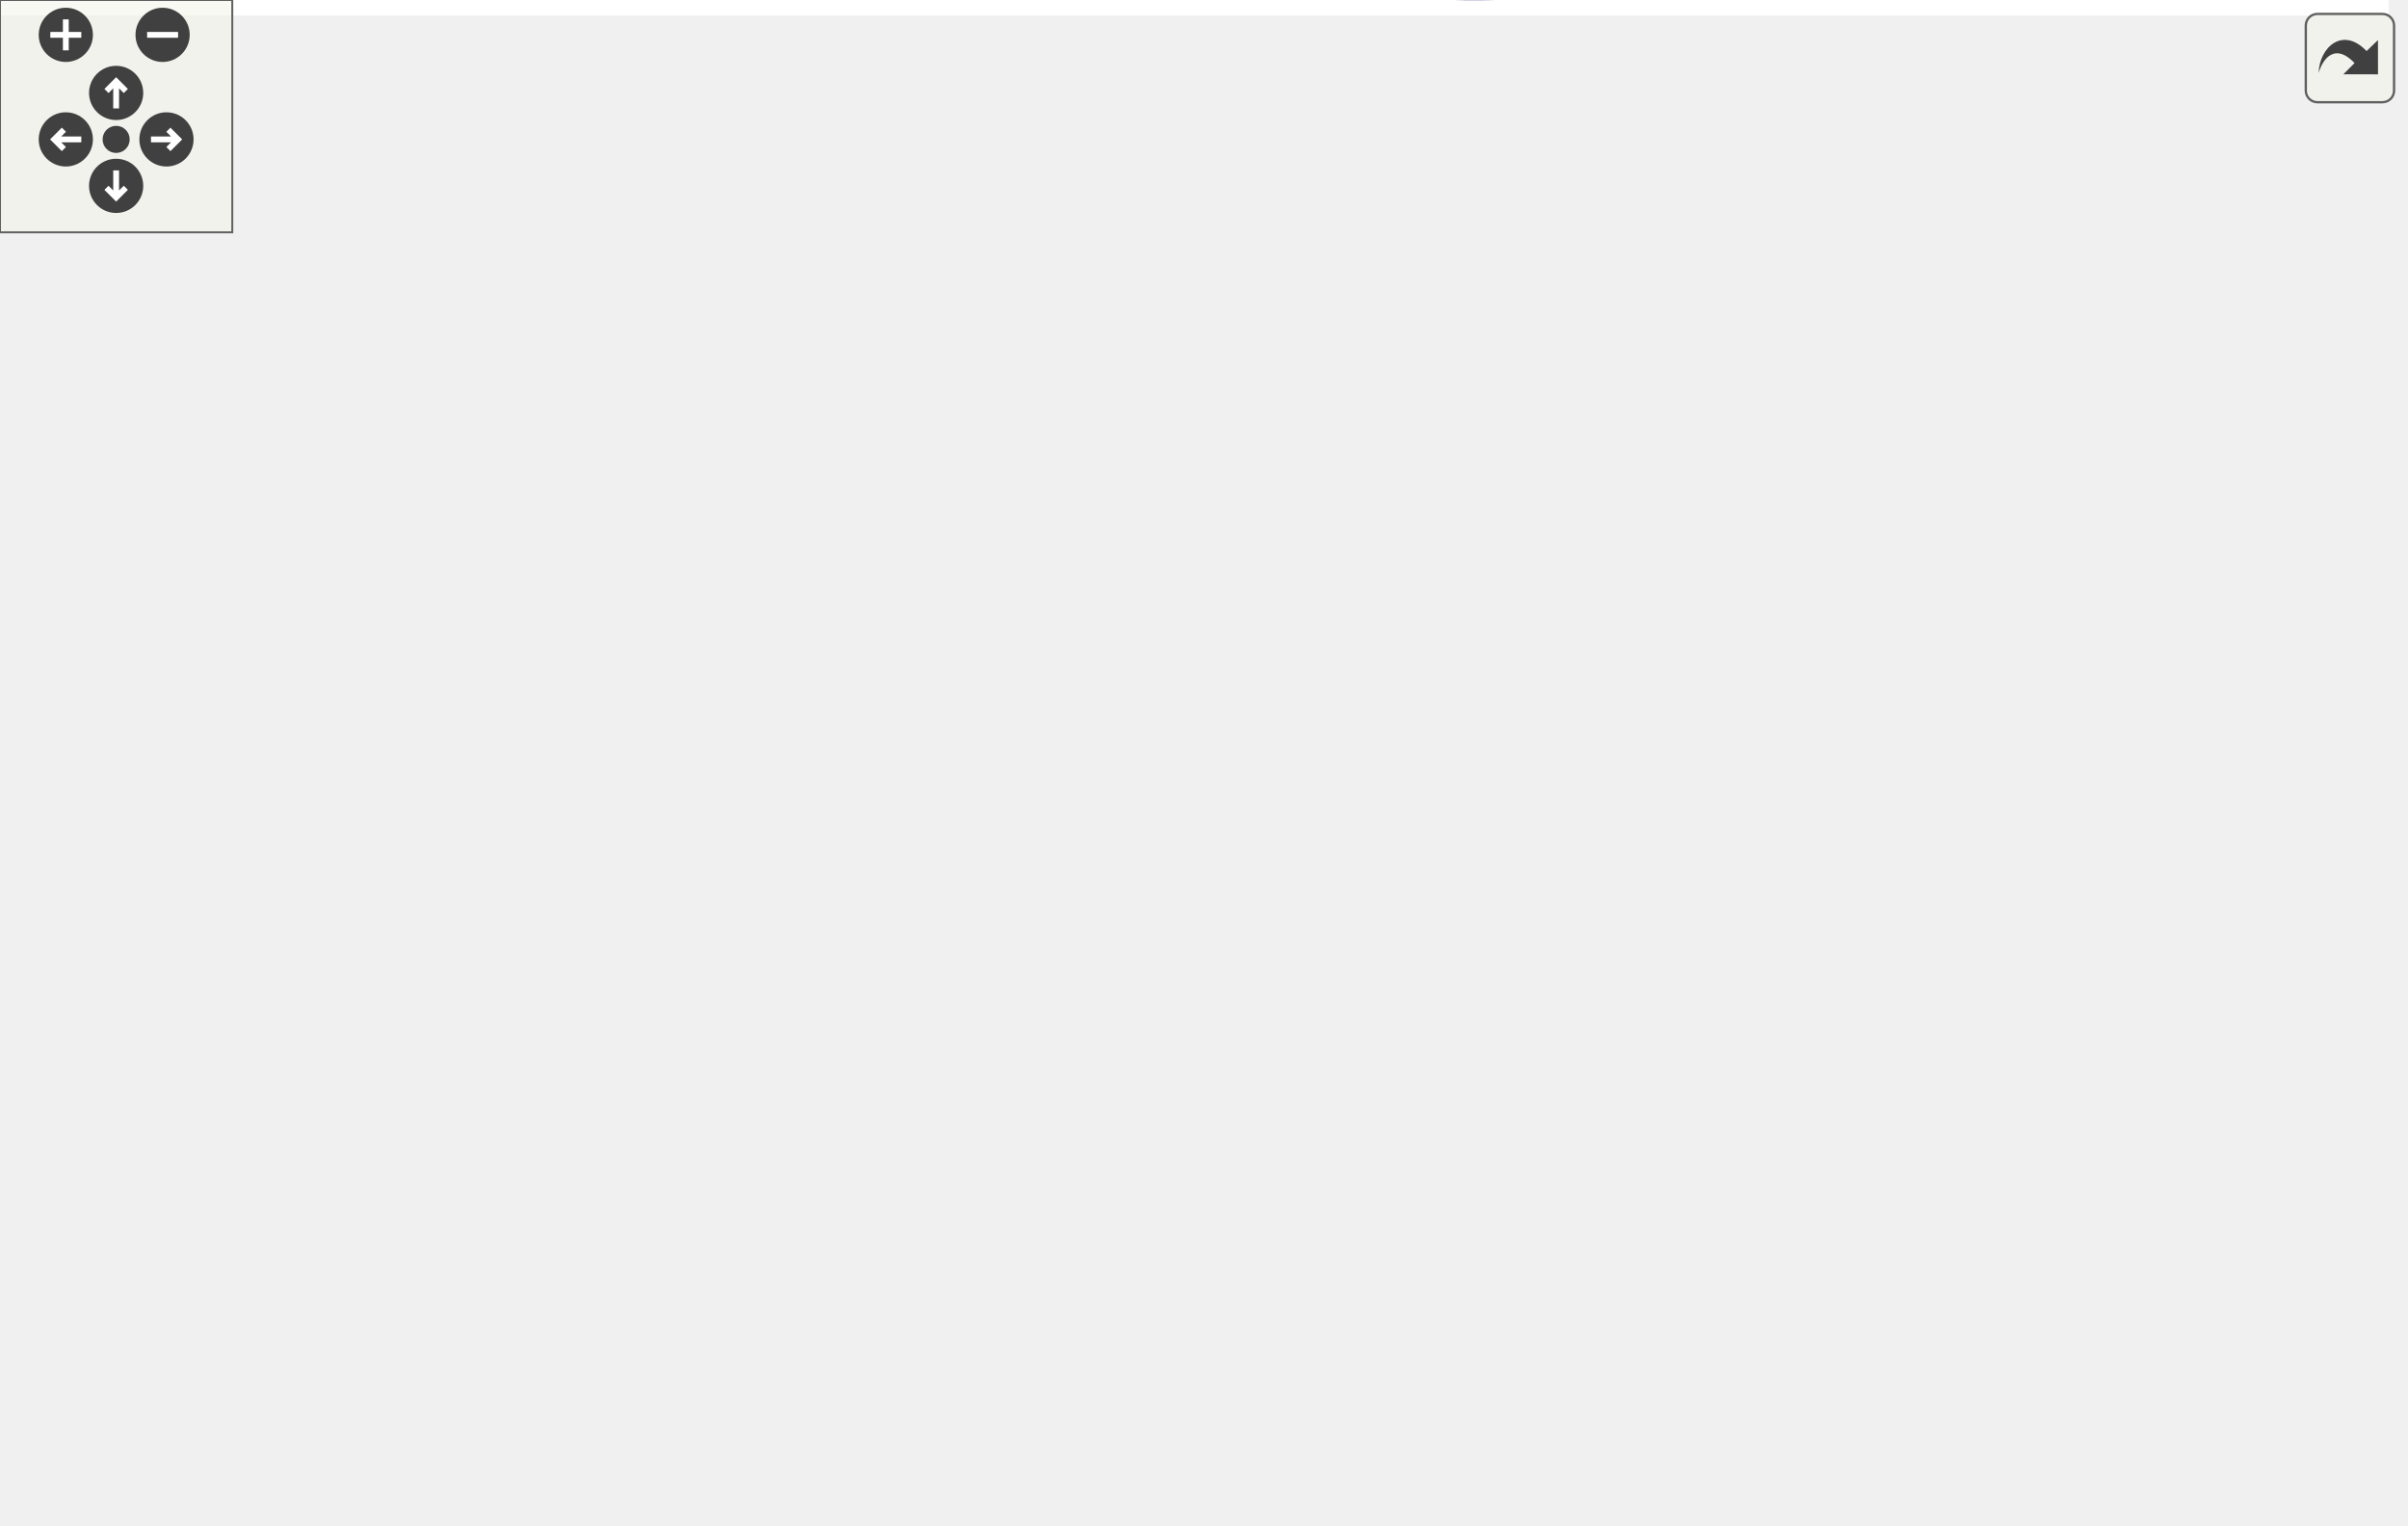
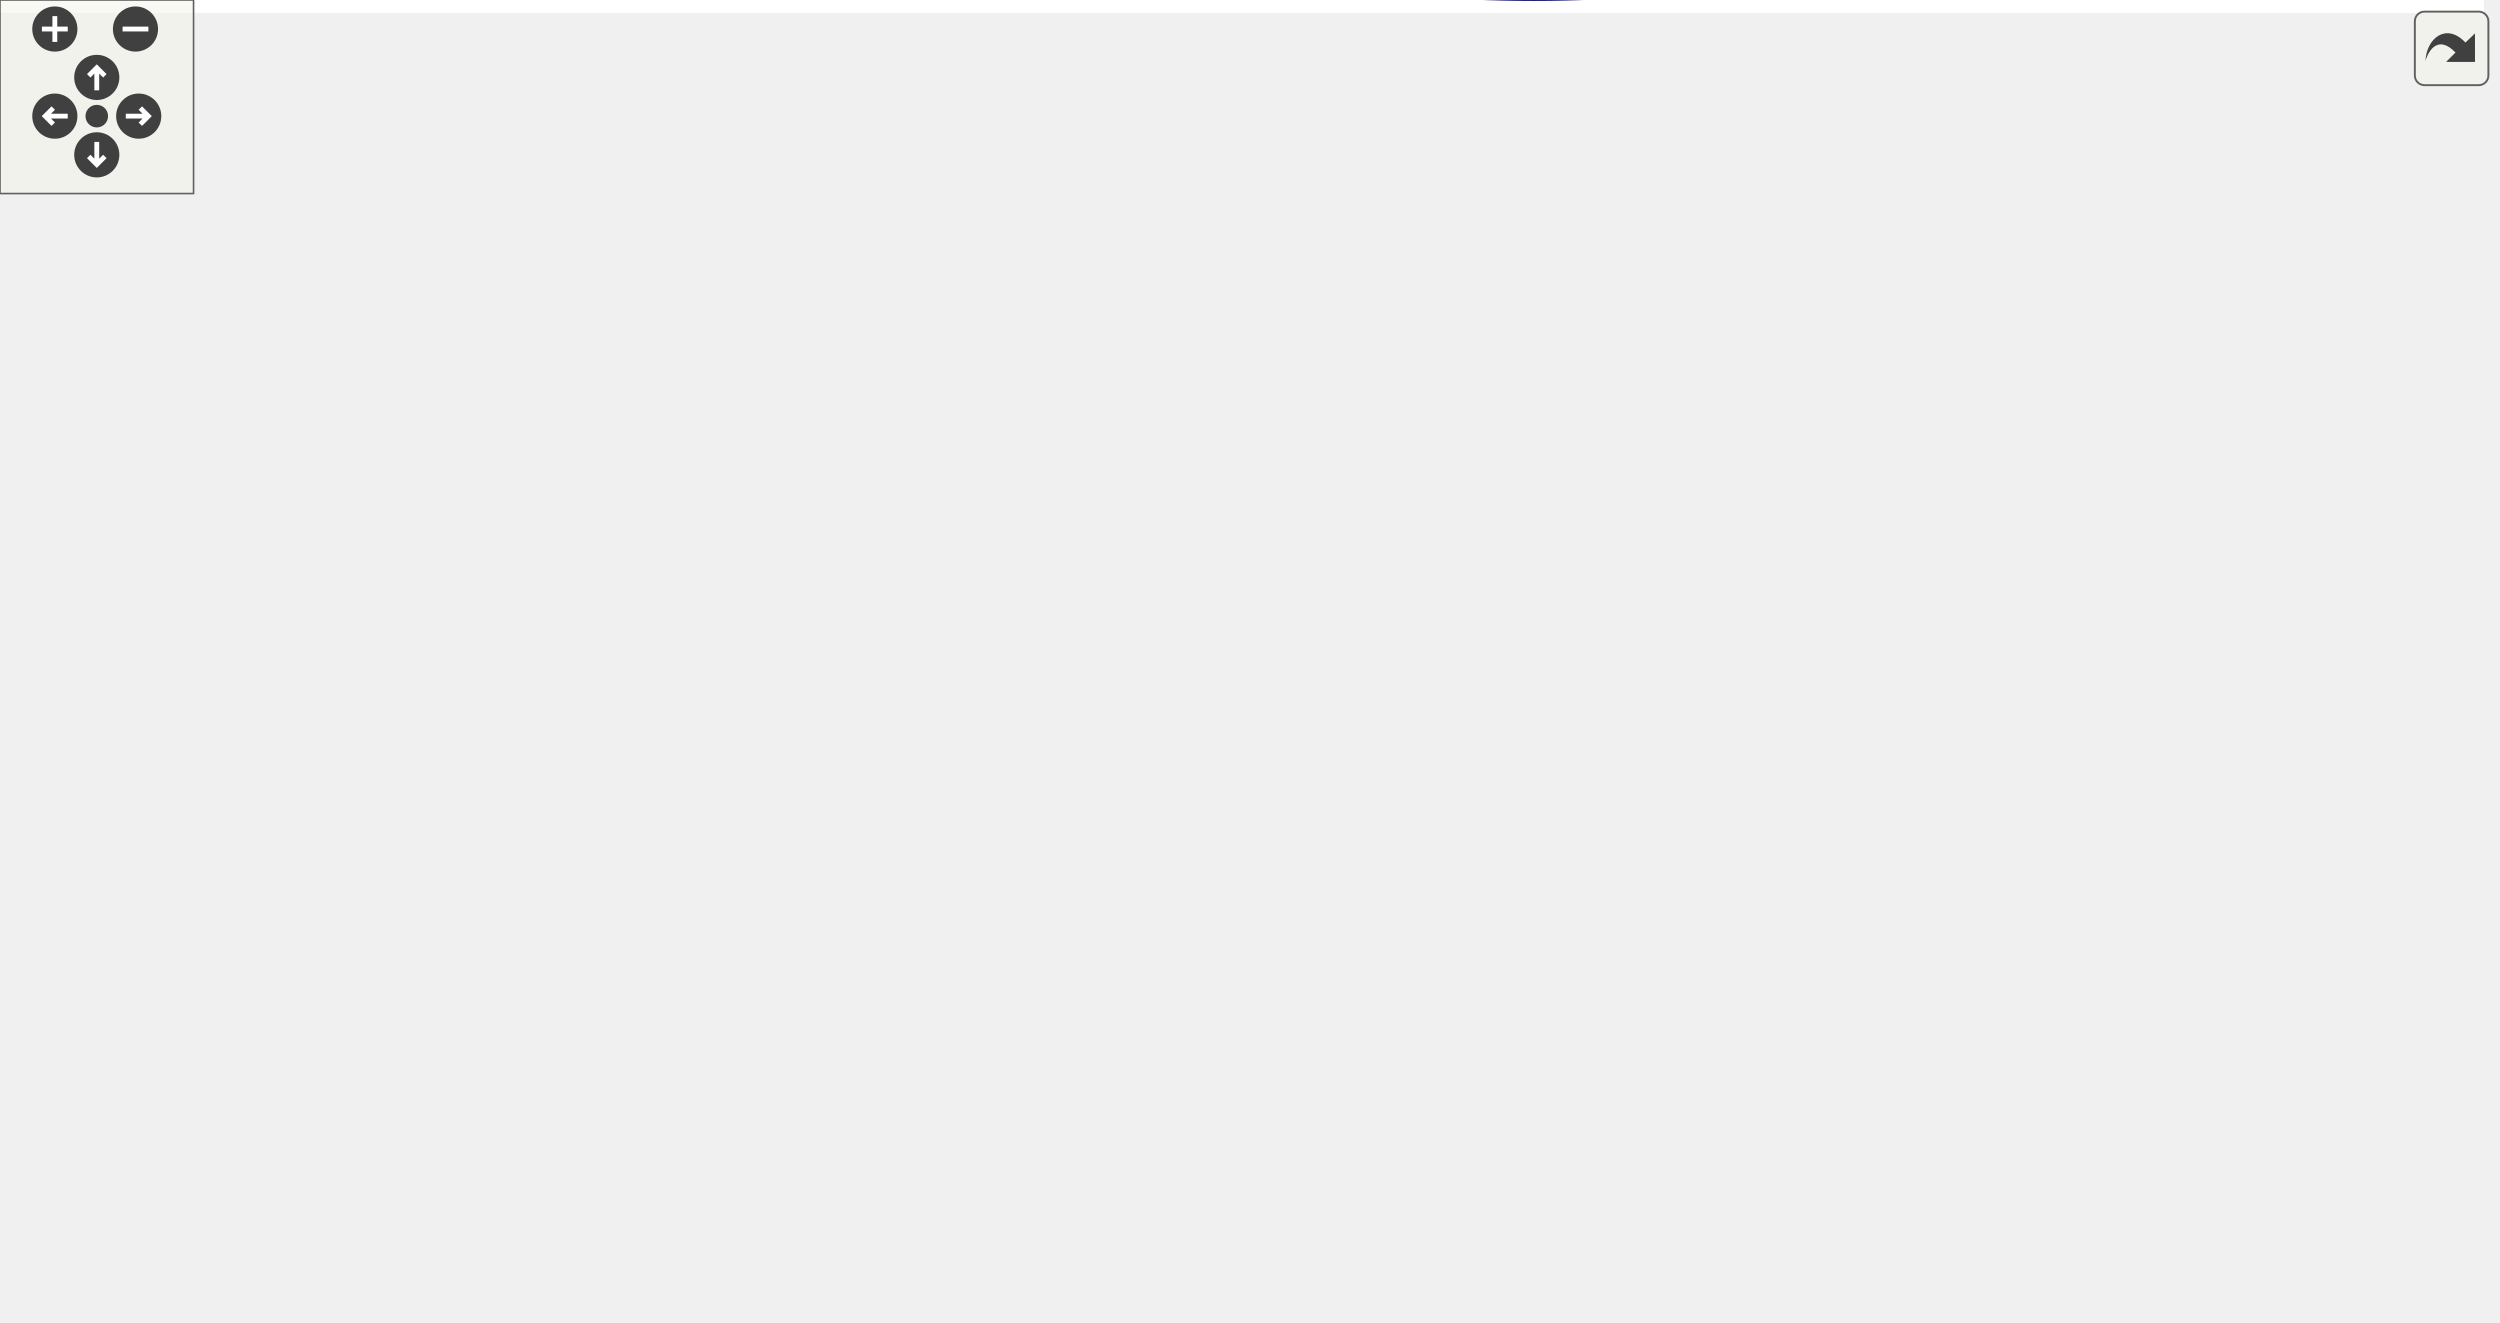
<svg xmlns="http://www.w3.org/2000/svg" xmlns:xlink="http://www.w3.org/1999/xlink" id="main" version="1.1" xml:space="preserve">
  <style type="text/css">
.edge:hover path { stroke: red; }
.edge:hover polygon { stroke: red; fill: red; }
</style>
  <defs>
    <circle id="rim" cx="0" cy="0" r="7" />
    <circle id="rim2" cx="0" cy="0" r="3.5" />
    <g id="zoomPlus">
      <use xlink:href="#rim" fill="#404040">
        <set attributeName="fill" to="#808080" begin="zoomplus.mouseover" end="zoomplus.mouseout" />
      </use>
      <path d="M-4,0h8M0,-4v8" fill="none" stroke="white" stroke-width="1.5" pointer-events="none" />
    </g>
    <g id="zoomMin">
      <use xlink:href="#rim" fill="#404040">
        <set attributeName="fill" to="#808080" begin="zoomminus.mouseover" end="zoomminus.mouseout" />
      </use>
      <path d="M-4,0h8" fill="none" stroke="white" stroke-width="1.5" pointer-events="none" />
    </g>
    <g id="dirArrow">
      <path fill="none" stroke="white" stroke-width="1.5" d="M0,-3.0v7 M-2.5,-0.5L0,-3.0L2.5,-0.5" />
    </g>
    <g id="resetDef">
      <use xlink:href="#rim2" fill="#404040">
        <set attributeName="fill" to="#808080" begin="reset.mouseover" end="reset.mouseout" />
      </use>
    </g>
  </defs>
  <svg id="graph" class="graph">
    <g id="viewport">
-       <polygon fill="white" stroke="transparent" points="-4,4 -4,-333.19 617,-333.19 617,4 -4,4" />
+       <polygon fill="white" stroke="transparent" points="-4,4 -4,-349.07 770,-349.07 770,4 -4,4" />
      <g id="node1" class="node">
        <g id="a_node1">
          <a xlink:title=" ">
-             <polygon fill="#bfbfbf" stroke="black" points="0,-186.69 0,-205.69 38,-205.69 38,-186.69 0,-186.69" />
-             <text text-anchor="middle" x="19" y="-193.69" font-family="Helvetica,sans-Serif" font-size="10.00">main</text>
+             <polygon fill="#bfbfbf" stroke="black" points="0,-202.57 0,-221.57 38,-221.57 38,-202.57 0,-202.57" />
+             <text text-anchor="middle" x="19" y="-209.57" font-family="Helvetica,sans-Serif" font-size="10.00">main</text>
          </a>
        </g>
      </g>
      <g id="node2" class="node">
        <g id="a_node2">
          <a target="_parent" xlink:href="http://en.cppreference.com/w/cpp/io/manip/endl.html#" xlink:title=" ">
-             <polygon fill="white" stroke="black" points="542.5,-243.69 542.5,-262.69 596.5,-262.69 596.5,-243.69 542.5,-243.69" />
-             <text text-anchor="middle" x="569.5" y="-250.69" font-family="Helvetica,sans-Serif" font-size="10.00">std::endl</text>
+             <polygon fill="white" stroke="black" points="695.5,-259.57 695.5,-278.57 749.5,-278.57 749.5,-259.57 695.5,-259.57" />
+             <text text-anchor="middle" x="722.5" y="-266.57" font-family="Helvetica,sans-Serif" font-size="10.00">std::endl</text>
          </a>
        </g>
      </g>
      <g id="edge1" class="edge">
-         <path fill="none" stroke="midnightblue" d="M24.69,-205.83C32.78,-221.6 50.76,-253.05 74,-272.19 121.45,-311.26 138.54,-329.19 200,-329.19 200,-329.19 200,-329.19 310.5,-329.19 397.25,-329.19 493.97,-289.16 540.5,-267.2" />
-         <polygon fill="midnightblue" stroke="midnightblue" points="542.14,-270.29 549.64,-262.81 539.11,-263.98 542.14,-270.29" />
+         <path fill="none" stroke="midnightblue" d="M24.37,-221.71C32.11,-237.75 49.75,-269.96 74,-288.07 136.67,-334.87 162.28,-345.07 240.5,-345.07 240.5,-345.07 240.5,-345.07 414.5,-345.07 517.76,-345.07 544.21,-333.11 643,-303.07 660.25,-297.82 678.79,-289.9 693.53,-283.03" />
+         <polygon fill="midnightblue" stroke="midnightblue" points="695.08,-286.16 702.6,-278.7 692.07,-279.85 695.08,-286.16" />
      </g>
      <g id="node3" class="node">
        <g id="a_node3">
          <a target="_parent" xlink:href="http://en.cppreference.com/w/cpp/numeric/random/srand.html#" xlink:title=" ">
-             <polygon fill="white" stroke="black" points="74,-243.69 74,-262.69 134,-262.69 134,-243.69 74,-243.69" />
-             <text text-anchor="middle" x="104" y="-250.69" font-family="Helvetica,sans-Serif" font-size="10.00">std::srand</text>
+             <polygon fill="white" stroke="black" points="74,-259.57 74,-278.57 134,-278.57 134,-259.57 74,-259.57" />
+             <text text-anchor="middle" x="104" y="-266.57" font-family="Helvetica,sans-Serif" font-size="10.00">std::srand</text>
          </a>
        </g>
      </g>
      <g id="edge2" class="edge">
-         <path fill="none" stroke="midnightblue" d="M33.67,-206C44.54,-213.75 60.15,-224.78 74,-234.19 75.86,-235.45 77.8,-236.75 79.75,-238.05" />
-         <polygon fill="midnightblue" stroke="midnightblue" points="77.91,-241.03 88.18,-243.61 81.76,-235.19 77.91,-241.03" />
+         <path fill="none" stroke="midnightblue" d="M33.67,-221.88C44.54,-229.63 60.15,-240.66 74,-250.07 75.86,-251.33 77.8,-252.63 79.75,-253.93" />
+         <polygon fill="midnightblue" stroke="midnightblue" points="77.91,-256.91 88.18,-259.5 81.76,-251.07 77.91,-256.91" />
      </g>
      <g id="node4" class="node">
        <g id="a_node4">
          <a xlink:href="../../d5/db0/adaline__learning_8cpp.html#a52053d88ea1bcbbed9aca67ab4eeb499" target="_top" xlink:title=" ">
-             <polygon fill="white" stroke="black" points="85,-91.69 85,-110.69 123,-110.69 123,-91.69 85,-91.69" />
-             <text text-anchor="middle" x="104" y="-98.69" font-family="Helvetica,sans-Serif" font-size="10.00">test1</text>
+             <polygon fill="white" stroke="black" points="85,-107.57 85,-126.57 123,-126.57 123,-107.57 85,-107.57" />
+             <text text-anchor="middle" x="104" y="-114.57" font-family="Helvetica,sans-Serif" font-size="10.00">test1</text>
          </a>
        </g>
      </g>
      <g id="edge3" class="edge">
-         <path fill="none" stroke="midnightblue" d="M28.57,-186.38C42.56,-170.37 70.48,-138.41 87.87,-118.51" />
-         <polygon fill="midnightblue" stroke="midnightblue" points="90.66,-120.63 94.6,-110.8 85.39,-116.03 90.66,-120.63" />
+         <path fill="none" stroke="midnightblue" d="M28.57,-202.26C42.56,-186.25 70.48,-154.29 87.87,-134.39" />
+         <polygon fill="midnightblue" stroke="midnightblue" points="90.66,-136.51 94.6,-126.68 85.39,-131.91 90.66,-136.51" />
      </g>
      <g id="node13" class="node">
        <g id="a_node13">
          <a xlink:href="../../d5/db0/adaline__learning_8cpp.html#a379f7488a305f2571f2932b319931f82" target="_top" xlink:title=" ">
-             <polygon fill="white" stroke="black" points="85,-205.69 85,-224.69 123,-224.69 123,-205.69 85,-205.69" />
-             <text text-anchor="middle" x="104" y="-212.69" font-family="Helvetica,sans-Serif" font-size="10.00">test2</text>
+             <polygon fill="white" stroke="black" points="85,-221.57 85,-240.57 123,-240.57 123,-221.57 85,-221.57" />
+             <text text-anchor="middle" x="104" y="-228.57" font-family="Helvetica,sans-Serif" font-size="10.00">test2</text>
          </a>
        </g>
      </g>
      <g id="edge17" class="edge">
-         <path fill="none" stroke="midnightblue" d="M38.01,-200.31C48.7,-202.76 62.5,-205.91 74.63,-208.69" />
-         <polygon fill="midnightblue" stroke="midnightblue" points="74.21,-212.19 84.74,-211.01 75.77,-205.36 74.21,-212.19" />
+         <path fill="none" stroke="midnightblue" d="M38.01,-216.19C48.7,-218.64 62.5,-221.8 74.63,-224.57" />
+         <polygon fill="midnightblue" stroke="midnightblue" points="74.21,-228.07 84.74,-226.89 75.77,-221.24 74.21,-228.07" />
      </g>
      <g id="node15" class="node">
        <g id="a_node15">
          <a xlink:href="../../d5/db0/adaline__learning_8cpp.html#a992bdf1fdb0b9d414bcf7981d2d87aa9" target="_top" xlink:title=" ">
-             <polygon fill="white" stroke="black" points="85,-167.69 85,-186.69 123,-186.69 123,-167.69 85,-167.69" />
-             <text text-anchor="middle" x="104" y="-174.69" font-family="Helvetica,sans-Serif" font-size="10.00">test3</text>
+             <polygon fill="white" stroke="black" points="85,-183.57 85,-202.57 123,-202.57 123,-183.57 85,-183.57" />
+             <text text-anchor="middle" x="104" y="-190.57" font-family="Helvetica,sans-Serif" font-size="10.00">test3</text>
          </a>
        </g>
      </g>
      <g id="edge22" class="edge">
-         <path fill="none" stroke="midnightblue" d="M38.01,-192.06C48.7,-189.62 62.5,-186.46 74.63,-183.68" />
-         <polygon fill="midnightblue" stroke="midnightblue" points="75.77,-187.01 84.74,-181.37 74.21,-180.19 75.77,-187.01" />
+         <path fill="none" stroke="midnightblue" d="M38.01,-207.94C48.7,-205.5 62.5,-202.34 74.63,-199.56" />
+         <polygon fill="midnightblue" stroke="midnightblue" points="75.77,-202.89 84.74,-197.25 74.21,-196.07 75.77,-202.89" />
      </g>
      <g id="node16" class="node">
        <g id="a_node16">
          <a target="_parent" xlink:href="http://en.cppreference.com/w/cpp/chrono/c/time.html#" xlink:title=" ">
-             <polygon fill="white" stroke="black" points="76.5,-53.69 76.5,-72.69 131.5,-72.69 131.5,-53.69 76.5,-53.69" />
-             <text text-anchor="middle" x="104" y="-60.69" font-family="Helvetica,sans-Serif" font-size="10.00">std::time</text>
+             <polygon fill="white" stroke="black" points="76.5,-69.57 76.5,-88.57 131.5,-88.57 131.5,-69.57 76.5,-69.57" />
+             <text text-anchor="middle" x="104" y="-76.57" font-family="Helvetica,sans-Serif" font-size="10.00">std::time</text>
          </a>
        </g>
      </g>
      <g id="edge27" class="edge">
-         <path fill="none" stroke="midnightblue" d="M22.58,-186.64C28.62,-165.71 45.38,-115.05 74,-82.19 74.87,-81.19 75.8,-80.23 76.78,-79.29" />
-         <polygon fill="midnightblue" stroke="midnightblue" points="79.26,-81.8 84.91,-72.83 74.9,-76.31 79.26,-81.8" />
+         <path fill="none" stroke="midnightblue" d="M22.58,-202.52C28.62,-181.59 45.38,-130.93 74,-98.07 74.87,-97.07 75.8,-96.11 76.78,-95.18" />
+         <polygon fill="midnightblue" stroke="midnightblue" points="79.26,-97.68 84.91,-88.72 74.9,-92.2 79.26,-97.68" />
      </g>
      <g id="edge4" class="edge">
-         <path fill="none" stroke="midnightblue" d="M119.56,-91.67C174.02,-57.38 368.79,53.39 490,-32.19 556.71,-79.28 567.07,-188.21 568.44,-233.2" />
-         <polygon fill="midnightblue" stroke="midnightblue" points="564.94,-233.47 568.62,-243.41 571.94,-233.35 564.94,-233.47" />
+         <path fill="none" stroke="midnightblue" d="M121.91,-107.36C193.05,-67.93 472.22,72.5 643,-48.07 709.71,-95.16 720.07,-204.09 721.44,-249.08" />
+         <polygon fill="midnightblue" stroke="midnightblue" points="717.94,-249.35 721.62,-259.29 724.94,-249.23 717.94,-249.35" />
      </g>
      <g id="node5" class="node">
        <g id="a_node5">
-           <a xlink:href="../../d8/df2/classadaline.html#a333825d2cc10eb37b1a59c05bad3f48d" target="_top" xlink:title=" ">
-             <polygon fill="white" stroke="black" points="170,-91.69 170,-110.69 232,-110.69 232,-91.69 170,-91.69" />
-             <text text-anchor="middle" x="201" y="-98.69" font-family="Helvetica,sans-Serif" font-size="10.00">adaline::fit</text>
+           <a xlink:href="../../d6/d30/classmachine__learning_1_1adaline.html#a74e3c6c037b67895014414c5d75465e5" target="_top" xlink:title=" ">
+             <polygon fill="white" stroke="black" points="170,-107.57 170,-126.57 313,-126.57 313,-107.57 170,-107.57" />
+             <text text-anchor="middle" x="241.5" y="-114.57" font-family="Helvetica,sans-Serif" font-size="10.00">machine_learning::adaline::fit</text>
          </a>
        </g>
      </g>
      <g id="edge5" class="edge">
-         <path fill="none" stroke="midnightblue" d="M123.32,-101.19C133.6,-101.19 146.85,-101.19 159.44,-101.19" />
-         <polygon fill="midnightblue" stroke="midnightblue" points="159.78,-104.69 169.78,-101.19 159.78,-97.69 159.78,-104.69" />
+         <path fill="none" stroke="midnightblue" d="M123.27,-117.07C133.16,-117.07 146.13,-117.07 159.83,-117.07" />
+         <polygon fill="midnightblue" stroke="midnightblue" points="159.9,-120.57 169.9,-117.07 159.9,-113.57 159.9,-120.57" />
      </g>
      <g id="node8" class="node">
        <g id="a_node8">
-           <a xlink:href="../../d8/df2/classadaline.html#a393c644e145bce30adb734e63c8f84c2" target="_top" xlink:title=" ">
-             <polygon fill="white" stroke="black" points="268,-129.69 268,-148.69 351,-148.69 351,-129.69 268,-129.69" />
-             <text text-anchor="middle" x="309.5" y="-136.69" font-family="Helvetica,sans-Serif" font-size="10.00">adaline::predict</text>
+           <a xlink:href="../../d6/d30/classmachine__learning_1_1adaline.html#ab11242d9ad5b03a75911e29b04f78fd3" target="_top" xlink:title=" ">
+             <polygon fill="white" stroke="black" points="349,-140.07 349,-170.07 478,-170.07 478,-140.07 349,-140.07" />
+             <text text-anchor="start" x="357" y="-158.07" font-family="Helvetica,sans-Serif" font-size="10.00">machine_learning::adaline</text>
+             <text text-anchor="middle" x="413.5" y="-147.07" font-family="Helvetica,sans-Serif" font-size="10.00">::predict</text>
          </a>
        </g>
      </g>
      <g id="edge16" class="edge">
-         <path fill="none" stroke="midnightblue" d="M123.12,-93.33C148.17,-83.6 194.55,-69.77 232,-82.19 255.88,-90.1 278.35,-108.69 292.68,-122.5" />
-         <polygon fill="midnightblue" stroke="midnightblue" points="290.21,-124.98 299.76,-129.58 295.16,-120.03 290.21,-124.98" />
+         <path fill="none" stroke="midnightblue" d="M123.18,-110.24C136.05,-105.79 153.82,-100.38 170,-98.07 232.91,-89.06 251.58,-81.72 313,-98.07 339.36,-105.08 366.01,-120.92 385.08,-134.12" />
+         <polygon fill="midnightblue" stroke="midnightblue" points="383.11,-137.01 393.28,-139.96 387.17,-131.31 383.11,-137.01" />
      </g>
      <g id="node6" class="node">
        <g id="a_node6">
-           <a xlink:href="../../d8/df2/classadaline.html#acffd34f96651856d625ee5ec7f73eba1" target="_top" xlink:title=" ">
-             <polygon fill="white" stroke="black" points="387,-42.19 387,-72.19 490,-72.19 490,-42.19 387,-42.19" />
-             <text text-anchor="start" x="395" y="-60.19" font-family="Helvetica,sans-Serif" font-size="10.00">adaline::check_size</text>
-             <text text-anchor="middle" x="438.5" y="-49.19" font-family="Helvetica,sans-Serif" font-size="10.00">_match</text>
+           <a xlink:href="../../d6/d30/classmachine__learning_1_1adaline.html#ac8a9c2aaaa63b0f27ea176857e1e7d56" target="_top" xlink:title=" ">
+             <polygon fill="white" stroke="black" points="514,-58.07 514,-88.07 643,-88.07 643,-58.07 514,-58.07" />
+             <text text-anchor="start" x="522" y="-76.07" font-family="Helvetica,sans-Serif" font-size="10.00">machine_learning::adaline</text>
+             <text text-anchor="middle" x="578.5" y="-65.07" font-family="Helvetica,sans-Serif" font-size="10.00">::check_size_match</text>
          </a>
        </g>
      </g>
      <g id="edge6" class="edge">
-         <path fill="none" stroke="midnightblue" d="M232.31,-95.52C268.65,-88.73 330.45,-77.19 376.75,-68.54" />
-         <polygon fill="midnightblue" stroke="midnightblue" points="377.49,-71.96 386.67,-66.68 376.2,-65.08 377.49,-71.96" />
+         <path fill="none" stroke="midnightblue" d="M313.14,-107.79C369.09,-100.44 447.02,-90.2 503.77,-82.75" />
+         <polygon fill="midnightblue" stroke="midnightblue" points="504.29,-86.21 513.75,-81.44 503.38,-79.27 504.29,-86.21" />
      </g>
      <g id="node7" class="node">
        <g id="a_node7">
          <a target="_parent" xlink:href="http://en.cppreference.com/w/cpp/container/vector/size.html#" xlink:title=" ">
-             <polygon fill="white" stroke="black" points="526,-25.69 526,-44.69 613,-44.69 613,-25.69 526,-25.69" />
-             <text text-anchor="middle" x="569.5" y="-32.69" font-family="Helvetica,sans-Serif" font-size="10.00">std::vector::size</text>
+             <polygon fill="white" stroke="black" points="679,-41.57 679,-60.57 766,-60.57 766,-41.57 679,-41.57" />
+             <text text-anchor="middle" x="722.5" y="-48.57" font-family="Helvetica,sans-Serif" font-size="10.00">std::vector::size</text>
          </a>
        </g>
      </g>
      <g id="edge15" class="edge">
-         <path fill="none" stroke="midnightblue" d="M220.78,-91.57C233.83,-85.08 251.74,-76.57 268,-70.19 319.68,-49.9 332.14,-40.73 387,-32.19 432.23,-25.14 444.23,-31.31 490,-32.19 498.24,-32.34 506.96,-32.59 515.48,-32.88" />
-         <polygon fill="midnightblue" stroke="midnightblue" points="515.61,-36.39 525.73,-33.25 515.86,-29.4 515.61,-36.39" />
+         <path fill="none" stroke="midnightblue" d="M271.24,-107.43C292.56,-100.46 322.42,-91.07 349,-84.07 421.58,-64.94 439.37,-56.11 514,-48.07 571,-41.92 585.68,-46.97 643,-48.07 651.24,-48.22 659.96,-48.47 668.48,-48.77" />
+         <polygon fill="midnightblue" stroke="midnightblue" points="668.61,-52.27 678.73,-49.14 668.86,-45.28 668.61,-52.27" />
      </g>
      <g id="edge9" class="edge">
-         <path fill="none" stroke="midnightblue" d="M228.87,-110.77C241.99,-115.46 257.97,-121.16 272.15,-126.22" />
-         <polygon fill="midnightblue" stroke="midnightblue" points="271.04,-129.54 281.63,-129.6 273.39,-122.94 271.04,-129.54" />
+         <path fill="none" stroke="midnightblue" d="M285.4,-126.66C301.66,-130.29 320.66,-134.54 338.95,-138.63" />
+         <polygon fill="midnightblue" stroke="midnightblue" points="338.2,-142.05 348.72,-140.81 339.73,-135.21 338.2,-142.05" />
      </g>
      <g id="edge7" class="edge">
-         <path fill="none" stroke="midnightblue" d="M477.33,-72.24C481.95,-75.09 486.32,-78.4 490,-82.19 533.12,-126.59 555.42,-198.95 564.09,-233.55" />
-         <polygon fill="midnightblue" stroke="midnightblue" points="560.71,-234.46 566.44,-243.37 567.52,-232.83 560.71,-234.46" />
+         <path fill="none" stroke="midnightblue" d="M629.28,-88.2C634.26,-90.98 638.96,-94.24 643,-98.07 688.18,-140.81 709.58,-214.56 717.58,-249.55" />
+         <polygon fill="midnightblue" stroke="midnightblue" points="714.19,-250.43 719.72,-259.46 721.03,-248.95 714.19,-250.43" />
      </g>
      <g id="edge8" class="edge">
-         <path fill="none" stroke="midnightblue" d="M490.11,-48.55C498.64,-47.1 507.5,-45.59 516.07,-44.13" />
-         <polygon fill="midnightblue" stroke="midnightblue" points="516.68,-47.57 525.95,-42.44 515.51,-40.67 516.68,-47.57" />
+         <path fill="none" stroke="midnightblue" d="M643.02,-63.23C651.63,-61.89 660.39,-60.53 668.78,-59.23" />
+         <polygon fill="midnightblue" stroke="midnightblue" points="669.46,-62.67 678.81,-57.68 668.39,-55.75 669.46,-62.67" />
      </g>
      <g id="edge12" class="edge">
-         <path fill="none" stroke="midnightblue" d="M321.96,-129.61C336.53,-117.69 362.71,-97.08 387,-82.19 389.92,-80.39 392.99,-78.62 396.12,-76.9" />
-         <polygon fill="midnightblue" stroke="midnightblue" points="397.78,-79.98 404.97,-72.21 394.5,-73.8 397.78,-79.98" />
+         <path fill="none" stroke="midnightblue" d="M438.5,-140C458.33,-127.88 487.44,-110.82 514,-98.07 518.31,-96 522.84,-93.96 527.42,-91.99" />
+         <polygon fill="midnightblue" stroke="midnightblue" points="528.93,-95.15 536.81,-88.07 526.23,-88.69 528.93,-95.15" />
      </g>
      <g id="node9" class="node">
        <g id="a_node9">
          <a target="_parent" xlink:href="http://en.cppreference.com/w/cpp/container/vector/back.html#" xlink:title=" ">
-             <polygon fill="white" stroke="black" points="393.5,-91.69 393.5,-110.69 483.5,-110.69 483.5,-91.69 393.5,-91.69" />
-             <text text-anchor="middle" x="438.5" y="-98.69" font-family="Helvetica,sans-Serif" font-size="10.00">std::vector::back</text>
+             <polygon fill="white" stroke="black" points="533.5,-107.57 533.5,-126.57 623.5,-126.57 623.5,-107.57 533.5,-107.57" />
+             <text text-anchor="middle" x="578.5" y="-114.57" font-family="Helvetica,sans-Serif" font-size="10.00">std::vector::back</text>
          </a>
        </g>
      </g>
      <g id="edge10" class="edge">
-         <path fill="none" stroke="midnightblue" d="M342.55,-129.6C358.64,-124.78 378.34,-118.89 395.62,-113.72" />
-         <polygon fill="midnightblue" stroke="midnightblue" points="396.89,-116.99 405.46,-110.77 394.88,-110.29 396.89,-116.99" />
+         <path fill="none" stroke="midnightblue" d="M478.45,-140.16C494.55,-136.41 511.6,-132.43 526.94,-128.85" />
+         <polygon fill="midnightblue" stroke="midnightblue" points="527.8,-132.25 536.75,-126.57 526.21,-125.43 527.8,-132.25" />
      </g>
      <g id="node10" class="node">
        <g id="a_node10">
          <a target="_parent" xlink:href="http://en.cppreference.com/w/cpp/container/vector/begin.html#" xlink:title=" ">
-             <polygon fill="white" stroke="black" points="392.5,-205.69 392.5,-224.69 484.5,-224.69 484.5,-205.69 392.5,-205.69" />
-             <text text-anchor="middle" x="438.5" y="-212.69" font-family="Helvetica,sans-Serif" font-size="10.00">std::vector::begin</text>
+             <polygon fill="white" stroke="black" points="532.5,-221.57 532.5,-240.57 624.5,-240.57 624.5,-221.57 532.5,-221.57" />
+             <text text-anchor="middle" x="578.5" y="-228.57" font-family="Helvetica,sans-Serif" font-size="10.00">std::vector::begin</text>
          </a>
        </g>
      </g>
      <g id="edge11" class="edge">
-         <path fill="none" stroke="midnightblue" d="M321.23,-148.73C335.46,-161 361.71,-182.37 387,-196.19 390.55,-198.13 394.34,-199.95 398.19,-201.65" />
-         <polygon fill="midnightblue" stroke="midnightblue" points="397.19,-205.02 407.77,-205.59 399.85,-198.55 397.19,-205.02" />
+         <path fill="none" stroke="midnightblue" d="M437.44,-170.23C457.12,-182.74 486.56,-200.29 514,-212.07 519.35,-214.36 525.07,-216.5 530.8,-218.44" />
+         <polygon fill="midnightblue" stroke="midnightblue" points="529.8,-221.79 540.39,-221.52 531.94,-215.13 529.8,-221.79" />
      </g>
      <g id="node11" class="node">
        <g id="a_node11">
          <a target="_parent" xlink:href="http://en.cppreference.com/w/cpp/container/vector/end.html#" xlink:title=" ">
-             <polygon fill="white" stroke="black" points="396,-167.69 396,-186.69 481,-186.69 481,-167.69 396,-167.69" />
-             <text text-anchor="middle" x="438.5" y="-174.69" font-family="Helvetica,sans-Serif" font-size="10.00">std::vector::end</text>
+             <polygon fill="white" stroke="black" points="536,-183.57 536,-202.57 621,-202.57 621,-183.57 536,-183.57" />
+             <text text-anchor="middle" x="578.5" y="-190.57" font-family="Helvetica,sans-Serif" font-size="10.00">std::vector::end</text>
          </a>
        </g>
      </g>
      <g id="edge13" class="edge">
-         <path fill="none" stroke="midnightblue" d="M342.55,-148.77C358.64,-153.59 378.34,-159.48 395.62,-164.65" />
-         <polygon fill="midnightblue" stroke="midnightblue" points="394.88,-168.09 405.46,-167.6 396.89,-161.38 394.88,-168.09" />
+         <path fill="none" stroke="midnightblue" d="M478.45,-169.98C494.55,-173.73 511.6,-177.71 526.94,-181.28" />
+         <polygon fill="midnightblue" stroke="midnightblue" points="526.21,-184.7 536.75,-183.57 527.8,-177.89 526.21,-184.7" />
      </g>
      <g id="node12" class="node">
        <g id="a_node12">
          <a target="_parent" xlink:href="http://en.cppreference.com/w/cpp/algorithm/inner_product.html#" xlink:title=" ">
-             <polygon fill="white" stroke="black" points="391,-129.69 391,-148.69 486,-148.69 486,-129.69 391,-129.69" />
-             <text text-anchor="middle" x="438.5" y="-136.69" font-family="Helvetica,sans-Serif" font-size="10.00">std::inner_product</text>
+             <polygon fill="white" stroke="black" points="531,-145.57 531,-164.57 626,-164.57 626,-145.57 531,-145.57" />
+             <text text-anchor="middle" x="578.5" y="-152.57" font-family="Helvetica,sans-Serif" font-size="10.00">std::inner_product</text>
          </a>
        </g>
      </g>
      <g id="edge14" class="edge">
-         <path fill="none" stroke="midnightblue" d="M351.03,-139.19C360.41,-139.19 370.55,-139.19 380.49,-139.19" />
-         <polygon fill="midnightblue" stroke="midnightblue" points="380.72,-142.69 390.72,-139.19 380.72,-135.69 380.72,-142.69" />
+         <path fill="none" stroke="midnightblue" d="M478.45,-155.07C492.38,-155.07 507.03,-155.07 520.66,-155.07" />
+         <polygon fill="midnightblue" stroke="midnightblue" points="520.86,-158.57 530.86,-155.07 520.86,-151.57 520.86,-158.57" />
      </g>
      <g id="edge18" class="edge">
-         <path fill="none" stroke="midnightblue" d="M120.51,-224.8C136.33,-234.41 159.92,-248.18 170,-251.19 306.47,-291.86 348.15,-279.74 490,-267.19 503.93,-265.95 519.08,-263.51 532.33,-261.01" />
-         <polygon fill="midnightblue" stroke="midnightblue" points="533.35,-264.38 542.49,-259.01 532,-257.51 533.35,-264.38" />
+         <path fill="none" stroke="midnightblue" d="M119.59,-240.72C135.35,-250.95 159.59,-266.02 170,-269.07 371.84,-328.17 433.5,-301.6 643,-283.07 656.93,-281.84 672.08,-279.4 685.33,-276.89" />
+         <polygon fill="midnightblue" stroke="midnightblue" points="686.35,-280.26 695.49,-274.9 685,-273.39 686.35,-280.26" />
      </g>
      <g id="edge19" class="edge">
-         <path fill="none" stroke="midnightblue" d="M122.08,-205.56C126.22,-202.81 130.46,-199.63 134,-196.19 157.87,-172.96 178.51,-139.95 190.09,-119.59" />
-         <polygon fill="midnightblue" stroke="midnightblue" points="193.23,-121.15 195.02,-110.7 187.11,-117.75 193.23,-121.15" />
+         <path fill="none" stroke="midnightblue" d="M120.65,-221.42C125.06,-218.54 129.8,-215.29 134,-212.07 167.15,-186.64 202.84,-153.5 223.33,-133.83" />
+         <polygon fill="midnightblue" stroke="midnightblue" points="225.89,-136.23 230.65,-126.76 221.03,-131.19 225.89,-136.23" />
      </g>
      <g id="edge20" class="edge">
-         <path fill="none" stroke="midnightblue" d="M123.22,-224.17C148.79,-235.44 196.21,-251.32 232,-234.19 264.94,-218.42 288.22,-180.77 299.9,-157.89" />
-         <polygon fill="midnightblue" stroke="midnightblue" points="303.09,-159.34 304.32,-148.82 296.8,-156.28 303.09,-159.34" />
+         <path fill="none" stroke="midnightblue" d="M123.05,-238.07C160.15,-251.32 247.03,-276.5 313,-250.07 348.78,-235.73 378.99,-201.72 396.43,-178.53" />
+         <polygon fill="midnightblue" stroke="midnightblue" points="399.42,-180.38 402.48,-170.24 393.76,-176.26 399.42,-180.38" />
      </g>
      <g id="node14" class="node">
        <g id="a_node14">
          <a target="_parent" xlink:href="http://en.cppreference.com/w/cpp/numeric/random/rand.html#" xlink:title=" ">
-             <polygon fill="white" stroke="black" points="173.5,-205.69 173.5,-224.69 228.5,-224.69 228.5,-205.69 173.5,-205.69" />
-             <text text-anchor="middle" x="201" y="-212.69" font-family="Helvetica,sans-Serif" font-size="10.00">std::rand</text>
+             <polygon fill="white" stroke="black" points="214,-221.57 214,-240.57 269,-240.57 269,-221.57 214,-221.57" />
+             <text text-anchor="middle" x="241.5" y="-228.57" font-family="Helvetica,sans-Serif" font-size="10.00">std::rand</text>
          </a>
        </g>
      </g>
      <g id="edge21" class="edge">
-         <path fill="none" stroke="midnightblue" d="M123.32,-215.19C134.66,-215.19 149.63,-215.19 163.33,-215.19" />
-         <polygon fill="midnightblue" stroke="midnightblue" points="163.47,-218.69 173.47,-215.19 163.47,-211.69 163.47,-218.69" />
+         <path fill="none" stroke="midnightblue" d="M123.27,-231.07C143.72,-231.07 177.38,-231.07 203.4,-231.07" />
+         <polygon fill="midnightblue" stroke="midnightblue" points="203.66,-234.57 213.66,-231.07 203.66,-227.57 203.66,-234.57" />
      </g>
      <g id="edge23" class="edge">
-         <path fill="none" stroke="midnightblue" d="M123.18,-179.37C147.91,-182.47 193.5,-188.6 232,-196.19 301.59,-209.89 317.12,-222.02 387,-234.19 437,-242.89 495.49,-248.14 532.27,-250.85" />
-         <polygon fill="midnightblue" stroke="midnightblue" points="532.27,-254.36 542.5,-251.58 532.77,-247.38 532.27,-254.36" />
+         <path fill="none" stroke="midnightblue" d="M123.15,-194.14C159.37,-196.41 243.15,-202.3 313,-212.07 403.04,-224.66 423.96,-237.46 514,-250.07 573.65,-258.42 643.49,-263.94 685.02,-266.79" />
+         <polygon fill="midnightblue" stroke="midnightblue" points="684.99,-270.29 695.2,-267.47 685.46,-263.31 684.99,-270.29" />
      </g>
      <g id="edge24" class="edge">
-         <path fill="none" stroke="midnightblue" d="M117.03,-167.56C132.88,-154.88 160.96,-132.42 180.02,-117.17" />
-         <polygon fill="midnightblue" stroke="midnightblue" points="182.44,-119.71 188.07,-110.73 178.07,-114.25 182.44,-119.71" />
+         <path fill="none" stroke="midnightblue" d="M114.78,-183.4C126.86,-171.93 148.46,-152.88 170,-141.07 177.83,-136.78 186.56,-133.06 195.14,-129.91" />
+         <polygon fill="midnightblue" stroke="midnightblue" points="196.39,-133.18 204.7,-126.6 194.11,-126.56 196.39,-133.18" />
      </g>
      <g id="edge25" class="edge">
-         <path fill="none" stroke="midnightblue" d="M123.17,-173.07C136.18,-170.17 154.14,-166.27 170,-163.19 198.97,-157.56 231.48,-151.89 257.72,-147.48" />
-         <polygon fill="midnightblue" stroke="midnightblue" points="258.53,-150.89 267.82,-145.79 257.38,-143.99 258.53,-150.89" />
+         <path fill="none" stroke="midnightblue" d="M123.11,-188.59C136.09,-185.52 154.03,-181.57 170,-179.07 226.39,-170.23 290.69,-164.05 338.9,-160.17" />
+         <polygon fill="midnightblue" stroke="midnightblue" points="339.24,-163.65 348.94,-159.38 338.69,-156.67 339.24,-163.65" />
      </g>
      <g id="edge26" class="edge">
-         <path fill="none" stroke="midnightblue" d="M123.32,-184.51C135.5,-189.38 151.85,-195.93 166.33,-201.72" />
-         <polygon fill="midnightblue" stroke="midnightblue" points="165.4,-205.11 175.98,-205.58 168,-198.61 165.4,-205.11" />
+         <path fill="none" stroke="midnightblue" d="M123.27,-198.19C143.81,-203.95 177.68,-213.45 203.74,-220.76" />
+         <polygon fill="midnightblue" stroke="midnightblue" points="203.09,-224.21 213.66,-223.54 204.98,-217.47 203.09,-224.21" />
      </g>
    </g>
  </svg>
  <g id="navigator" transform="translate(0 0)" fill="#404254">
    <rect fill="#f2f5e9" fill-opacity="0.5" stroke="#606060" stroke-width=".5" x="0" y="0" width="60" height="60" />
    <use id="zoomplus" xlink:href="#zoomPlus" x="17" y="9" />
    <use id="zoomminus" xlink:href="#zoomMin" x="42" y="9" />
    <use id="reset" xlink:href="#resetDef" x="30" y="36" />
    <g id="arrowUp" xlink:href="#dirArrow" transform="translate(30 24)">
      <use xlink:href="#rim" fill="#404040">
        <set attributeName="fill" to="#808080" begin="arrowUp.mouseover" end="arrowUp.mouseout" />
      </use>
      <path fill="none" stroke="white" stroke-width="1.5" d="M0,-3.0v7 M-2.5,-0.5L0,-3.0L2.5,-0.5" />
    </g>
    <g id="arrowRight" xlink:href="#dirArrow" transform="rotate(90) translate(36 -43)">
      <use xlink:href="#rim" fill="#404040">
        <set attributeName="fill" to="#808080" begin="arrowRight.mouseover" end="arrowRight.mouseout" />
      </use>
      <path fill="none" stroke="white" stroke-width="1.5" d="M0,-3.0v7 M-2.5,-0.5L0,-3.0L2.5,-0.5" />
    </g>
    <g id="arrowDown" xlink:href="#dirArrow" transform="rotate(180) translate(-30 -48)">
      <use xlink:href="#rim" fill="#404040">
        <set attributeName="fill" to="#808080" begin="arrowDown.mouseover" end="arrowDown.mouseout" />
      </use>
      <path fill="none" stroke="white" stroke-width="1.5" d="M0,-3.0v7 M-2.5,-0.5L0,-3.0L2.5,-0.5" />
    </g>
    <g id="arrowLeft" xlink:href="#dirArrow" transform="rotate(270) translate(-36 17)">
      <use xlink:href="#rim" fill="#404040">
        <set attributeName="fill" to="#808080" begin="arrowLeft.mouseover" end="arrowLeft.mouseout" />
      </use>
      <path fill="none" stroke="white" stroke-width="1.5" d="M0,-3.0v7 M-2.5,-0.5L0,-3.0L2.5,-0.5" />
    </g>
  </g>
  <svg viewBox="0 0 15 15" width="100%" height="30px" preserveAspectRatio="xMaxYMin meet">
    <g id="arrow_out" transform="scale(0.3 0.3)">
      <a xlink:href="adaline__learning_8cpp_a3c04138a5bfe5d72780bb7e82a18e627_cgraph_org.svg" target="_base">
        <rect id="button" ry="5" rx="5" y="6" x="6" height="38" width="38" fill="#f2f5e9" fill-opacity="0.5" stroke="#606060" stroke-width="1.0" />
        <path id="arrow" d="M 11.5,31.437 C 11.94,20.098 22.043,11.323 32.159,21.979 L 37.069,17.246 C 37.069,17.246 37.088,32 37.088,32 L 22.16,31.978 C 22.16,31.978 26.998,27.14 26.998,27.14 C 18.529,18.264 13.292,25.23 11.5,31.437 z" style="fill:#404040;" />
      </a>
    </g>
  </svg>
</svg>
